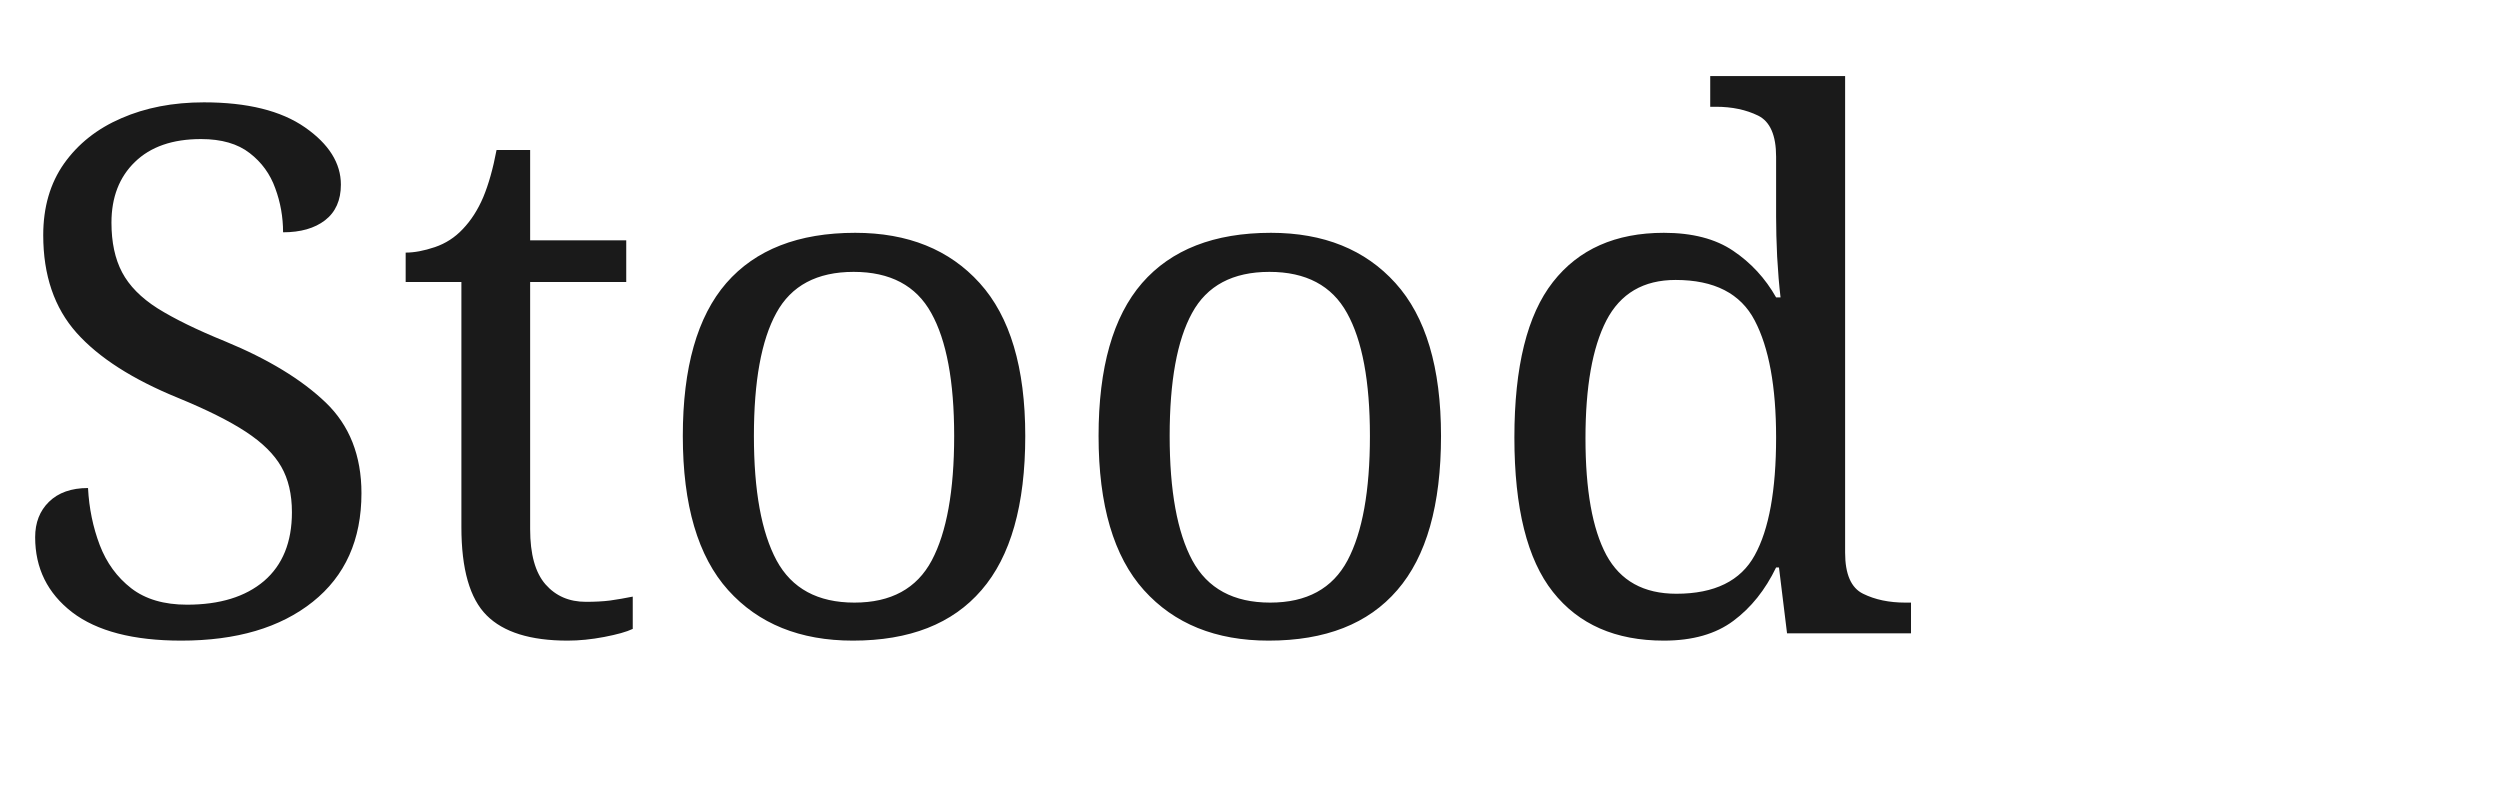
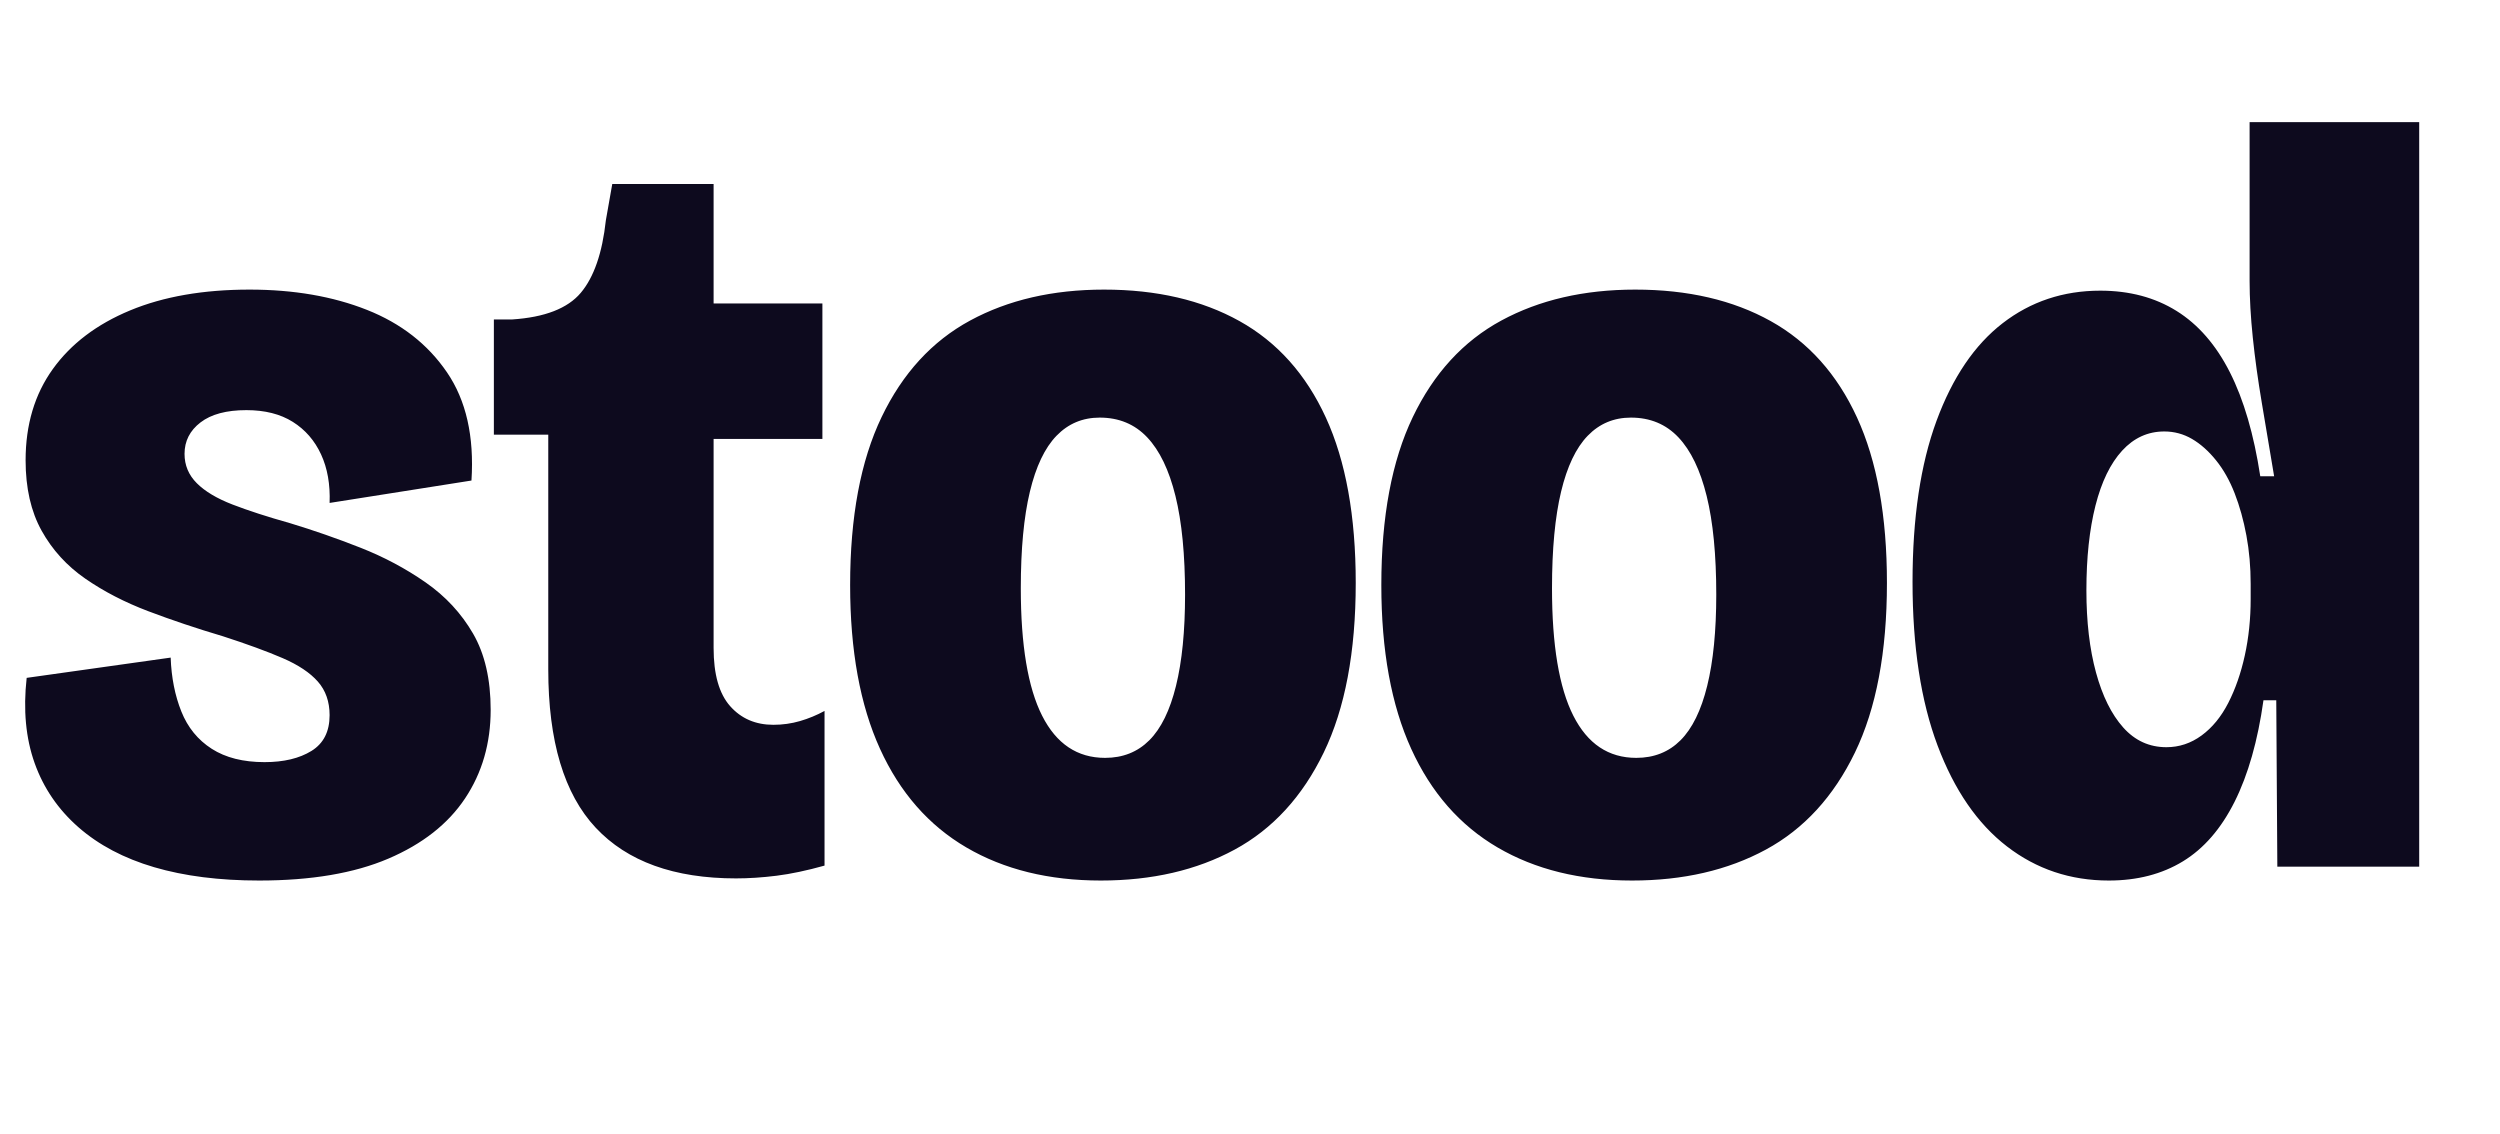
- <svg xmlns="http://www.w3.org/2000/svg" width="150" height="48" viewBox="0 0 150 48">
-   <text x="0" y="38" font-family="Newsreader, 'Source Serif 4', Georgia, serif" font-size="44" font-weight="500" fill="#1A1A1A" letter-spacing="-0.01em">Stood</text>
+ <svg xmlns="http://www.w3.org/2000/svg" width="150" height="68" viewBox="0 0 150 68">
+   <path d="M15.552 52.832Q11.968 52.832 9.248 52.032Q6.528 51.232 4.704 49.632Q2.88 48.032 2.08 45.792Q1.28 43.552 1.6 40.672L10.24 39.456Q10.304 41.248 10.88 42.688Q11.456 44.128 12.704 44.928Q13.952 45.728 15.872 45.728Q17.6 45.728 18.688 45.056Q19.776 44.384 19.776 42.912Q19.776 41.696 19.072 40.896Q18.368 40.096 16.96 39.488Q15.552 38.88 13.376 38.176Q11.008 37.472 8.896 36.672Q6.784 35.872 5.12 34.72Q3.456 33.568 2.496 31.84Q1.536 30.112 1.536 27.616Q1.536 24.416 3.168 22.144Q4.8 19.872 7.808 18.624Q10.816 17.376 14.976 17.376Q18.944 17.376 22.016 18.592Q25.088 19.808 26.816 22.336Q28.544 24.864 28.288 28.832L19.776 30.176Q19.84 28.512 19.264 27.264Q18.688 26.016 17.568 25.312Q16.448 24.608 14.784 24.608Q12.992 24.608 12.032 25.344Q11.072 26.08 11.072 27.232Q11.072 28.256 11.808 28.992Q12.544 29.728 13.952 30.272Q15.36 30.816 17.408 31.392Q19.52 32.032 21.632 32.864Q23.744 33.696 25.536 34.944Q27.328 36.192 28.384 38.016Q29.44 39.84 29.44 42.592Q29.44 45.6 27.904 47.904Q26.368 50.208 23.296 51.52Q20.224 52.832 15.552 52.832ZM44.16 52.704Q38.592 52.704 35.744 49.664Q32.896 46.624 32.896 40.16V26.08H29.632V19.168H30.72Q33.664 18.976 34.848 17.568Q36.032 16.16 36.352 13.216L36.736 11.04H42.816V18.208H49.344V26.336H42.816V38.88Q42.816 41.248 43.808 42.368Q44.8 43.488 46.4 43.488Q47.232 43.488 48.0 43.264Q48.768 43.04 49.472 42.656V51.936Q47.872 52.384 46.592 52.544Q45.312 52.704 44.16 52.704ZM66.048 52.832Q61.376 52.832 57.984 50.848Q54.592 48.864 52.8 44.928Q51.008 40.992 51.008 35.104Q51.008 28.96 52.896 25.024Q54.784 21.088 58.208 19.232Q61.632 17.376 66.24 17.376Q70.976 17.376 74.368 19.264Q77.76 21.152 79.552 25.056Q81.344 28.96 81.344 34.976Q81.344 41.184 79.424 45.152Q77.504 49.12 74.08 50.976Q70.656 52.832 66.048 52.832ZM66.304 45.472Q67.904 45.472 68.96 44.416Q70.016 43.36 70.56 41.152Q71.104 38.944 71.104 35.68Q71.104 32.096 70.528 29.76Q69.952 27.424 68.832 26.24Q67.712 25.056 65.984 25.056Q64.448 25.056 63.392 26.144Q62.336 27.232 61.792 29.504Q61.248 31.776 61.248 35.296Q61.248 40.416 62.528 42.944Q63.808 45.472 66.304 45.472ZM97.92 52.832Q93.248 52.832 89.856 50.848Q86.464 48.864 84.672 44.928Q82.88 40.992 82.88 35.104Q82.88 28.96 84.768 25.024Q86.656 21.088 90.08 19.232Q93.504 17.376 98.112 17.376Q102.848 17.376 106.24 19.264Q109.632 21.152 111.424 25.056Q113.216 28.96 113.216 34.976Q113.216 41.184 111.296 45.152Q109.376 49.12 105.952 50.976Q102.528 52.832 97.92 52.832ZM98.176 45.472Q99.776 45.472 100.832 44.416Q101.888 43.36 102.432 41.152Q102.976 38.944 102.976 35.68Q102.976 32.096 102.4 29.76Q101.824 27.424 100.704 26.24Q99.584 25.056 97.856 25.056Q96.32 25.056 95.264 26.144Q94.208 27.232 93.664 29.504Q93.12 31.776 93.12 35.296Q93.12 40.416 94.4 42.944Q95.68 45.472 98.176 45.472ZM126.528 52.832Q123.072 52.832 120.416 50.784Q117.76 48.736 116.256 44.736Q114.752 40.736 114.752 34.912Q114.752 29.152 116.192 25.248Q117.632 21.344 120.16 19.392Q122.688 17.44 126.016 17.44Q128.64 17.44 130.592 18.656Q132.544 19.872 133.792 22.336Q135.04 24.8 135.616 28.576H136.448Q136.064 26.272 135.712 24.192Q135.36 22.112 135.168 20.256Q134.976 18.4 134.976 16.864V7.328H145.152V37.6V52.0H136.64L136.576 42.016H135.808Q135.296 45.664 134.08 48.096Q132.864 50.528 130.976 51.68Q129.088 52.832 126.528 52.832ZM129.984 44.832Q131.136 44.832 132.096 44.128Q133.056 43.424 133.696 42.176Q134.336 40.928 134.688 39.328Q135.04 37.728 135.04 35.936V35.04Q135.04 33.504 134.784 32.128Q134.528 30.752 134.08 29.6Q133.632 28.448 132.96 27.616Q132.288 26.784 131.52 26.336Q130.752 25.888 129.856 25.888Q128.384 25.888 127.328 27.04Q126.272 28.192 125.728 30.336Q125.184 32.48 125.184 35.424Q125.184 38.24 125.76 40.352Q126.336 42.464 127.392 43.648Q128.448 44.832 129.984 44.832Z" fill="#0D0A1E" />
</svg>
